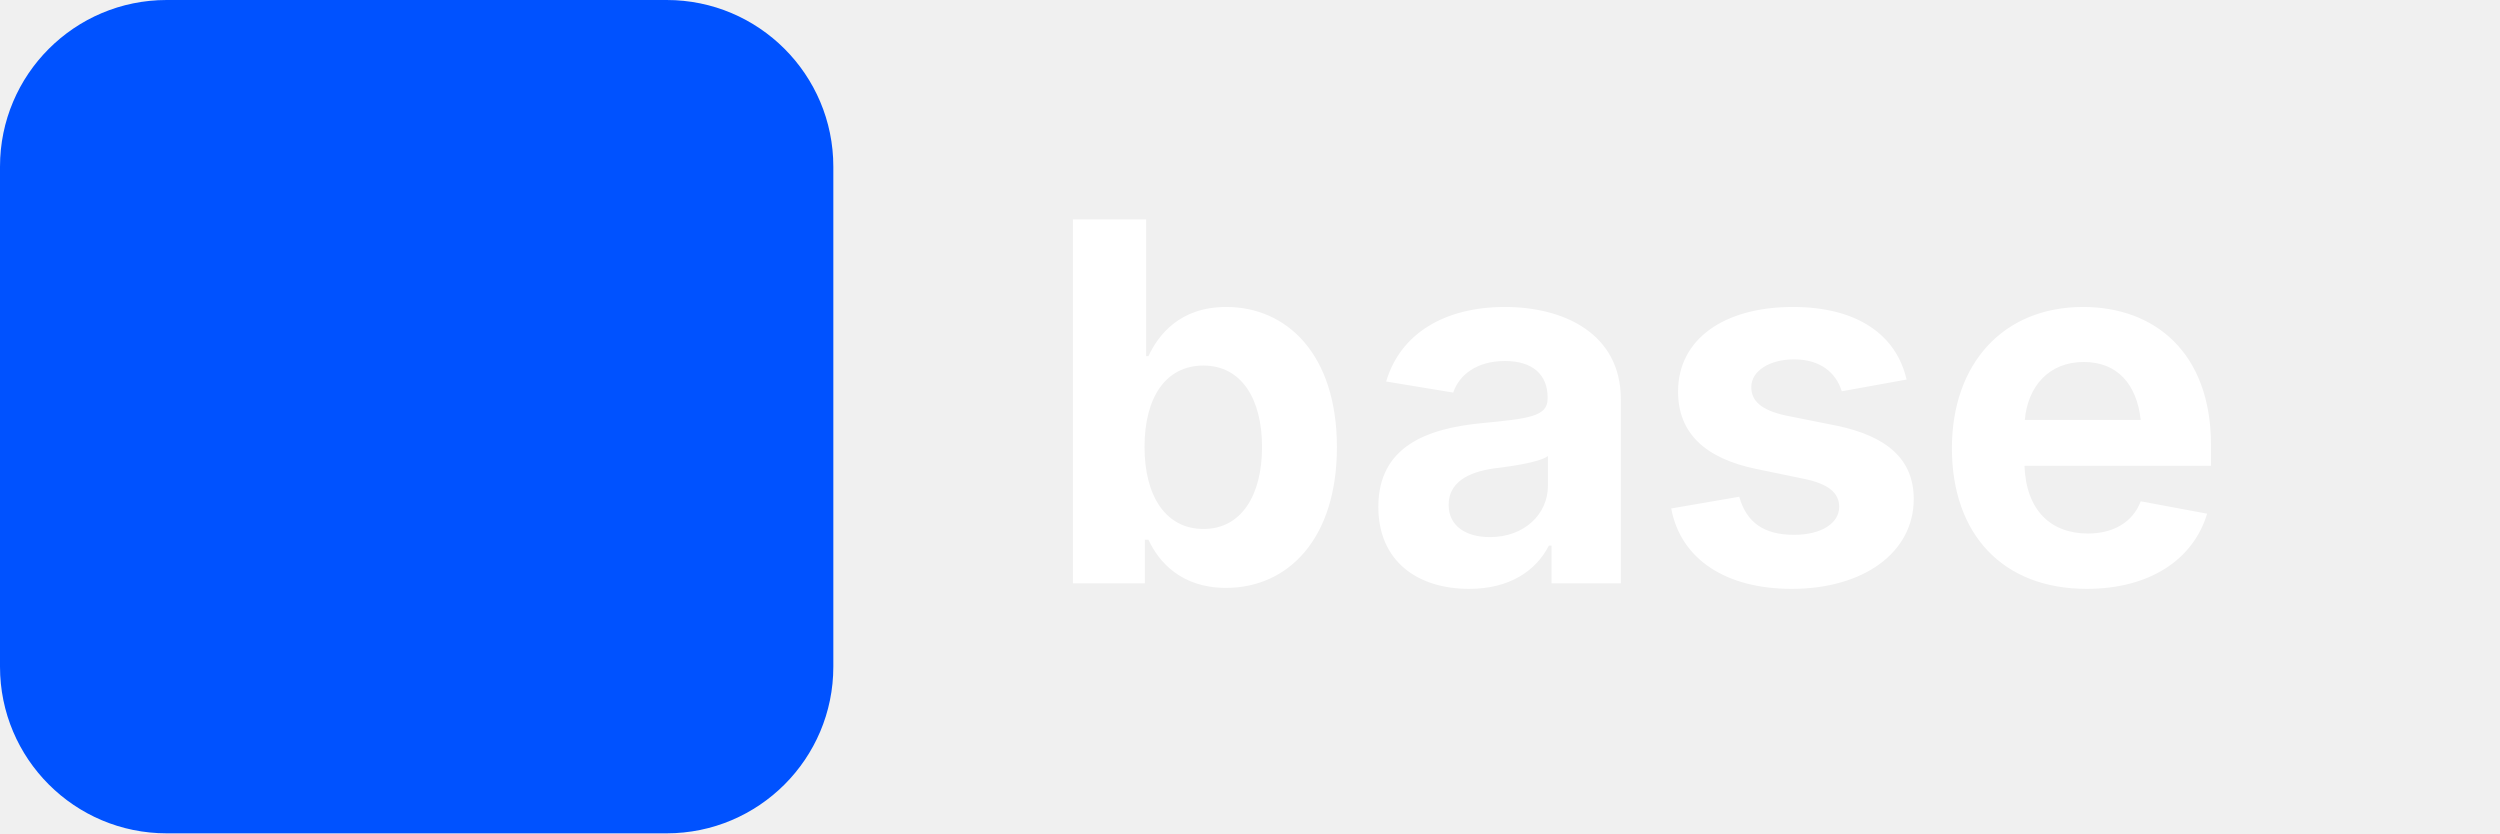
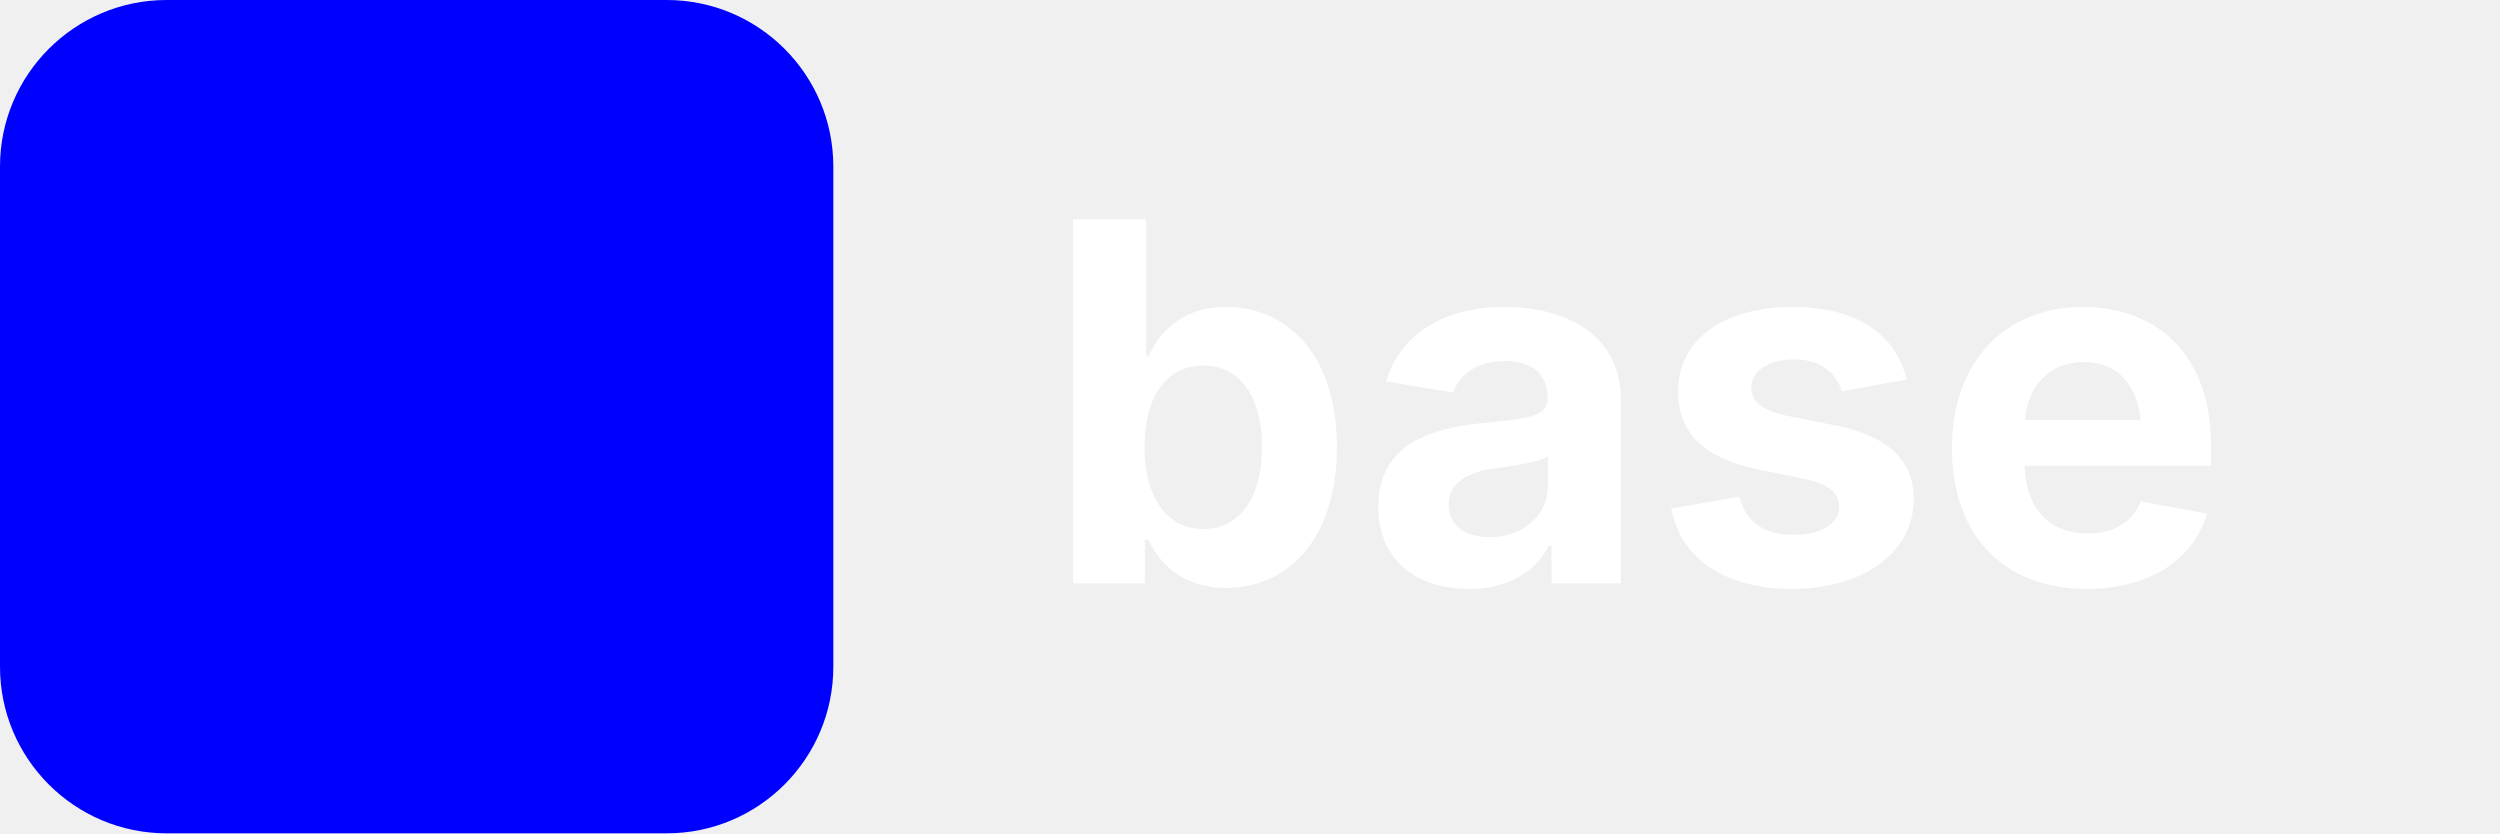
<svg xmlns="http://www.w3.org/2000/svg" width="120" height="40" viewBox="0 0 120 40" fill="none">
-   <rect width="40" height="40" rx="8" fill="#0052FF" />
+   <rect width="40" height="40" rx="8" fill="#0000FF" />
  <text x="50" y="28" font-family="system-ui, -apple-system, sans-serif" font-size="24" font-weight="700" fill="white">base</text>
</svg>
